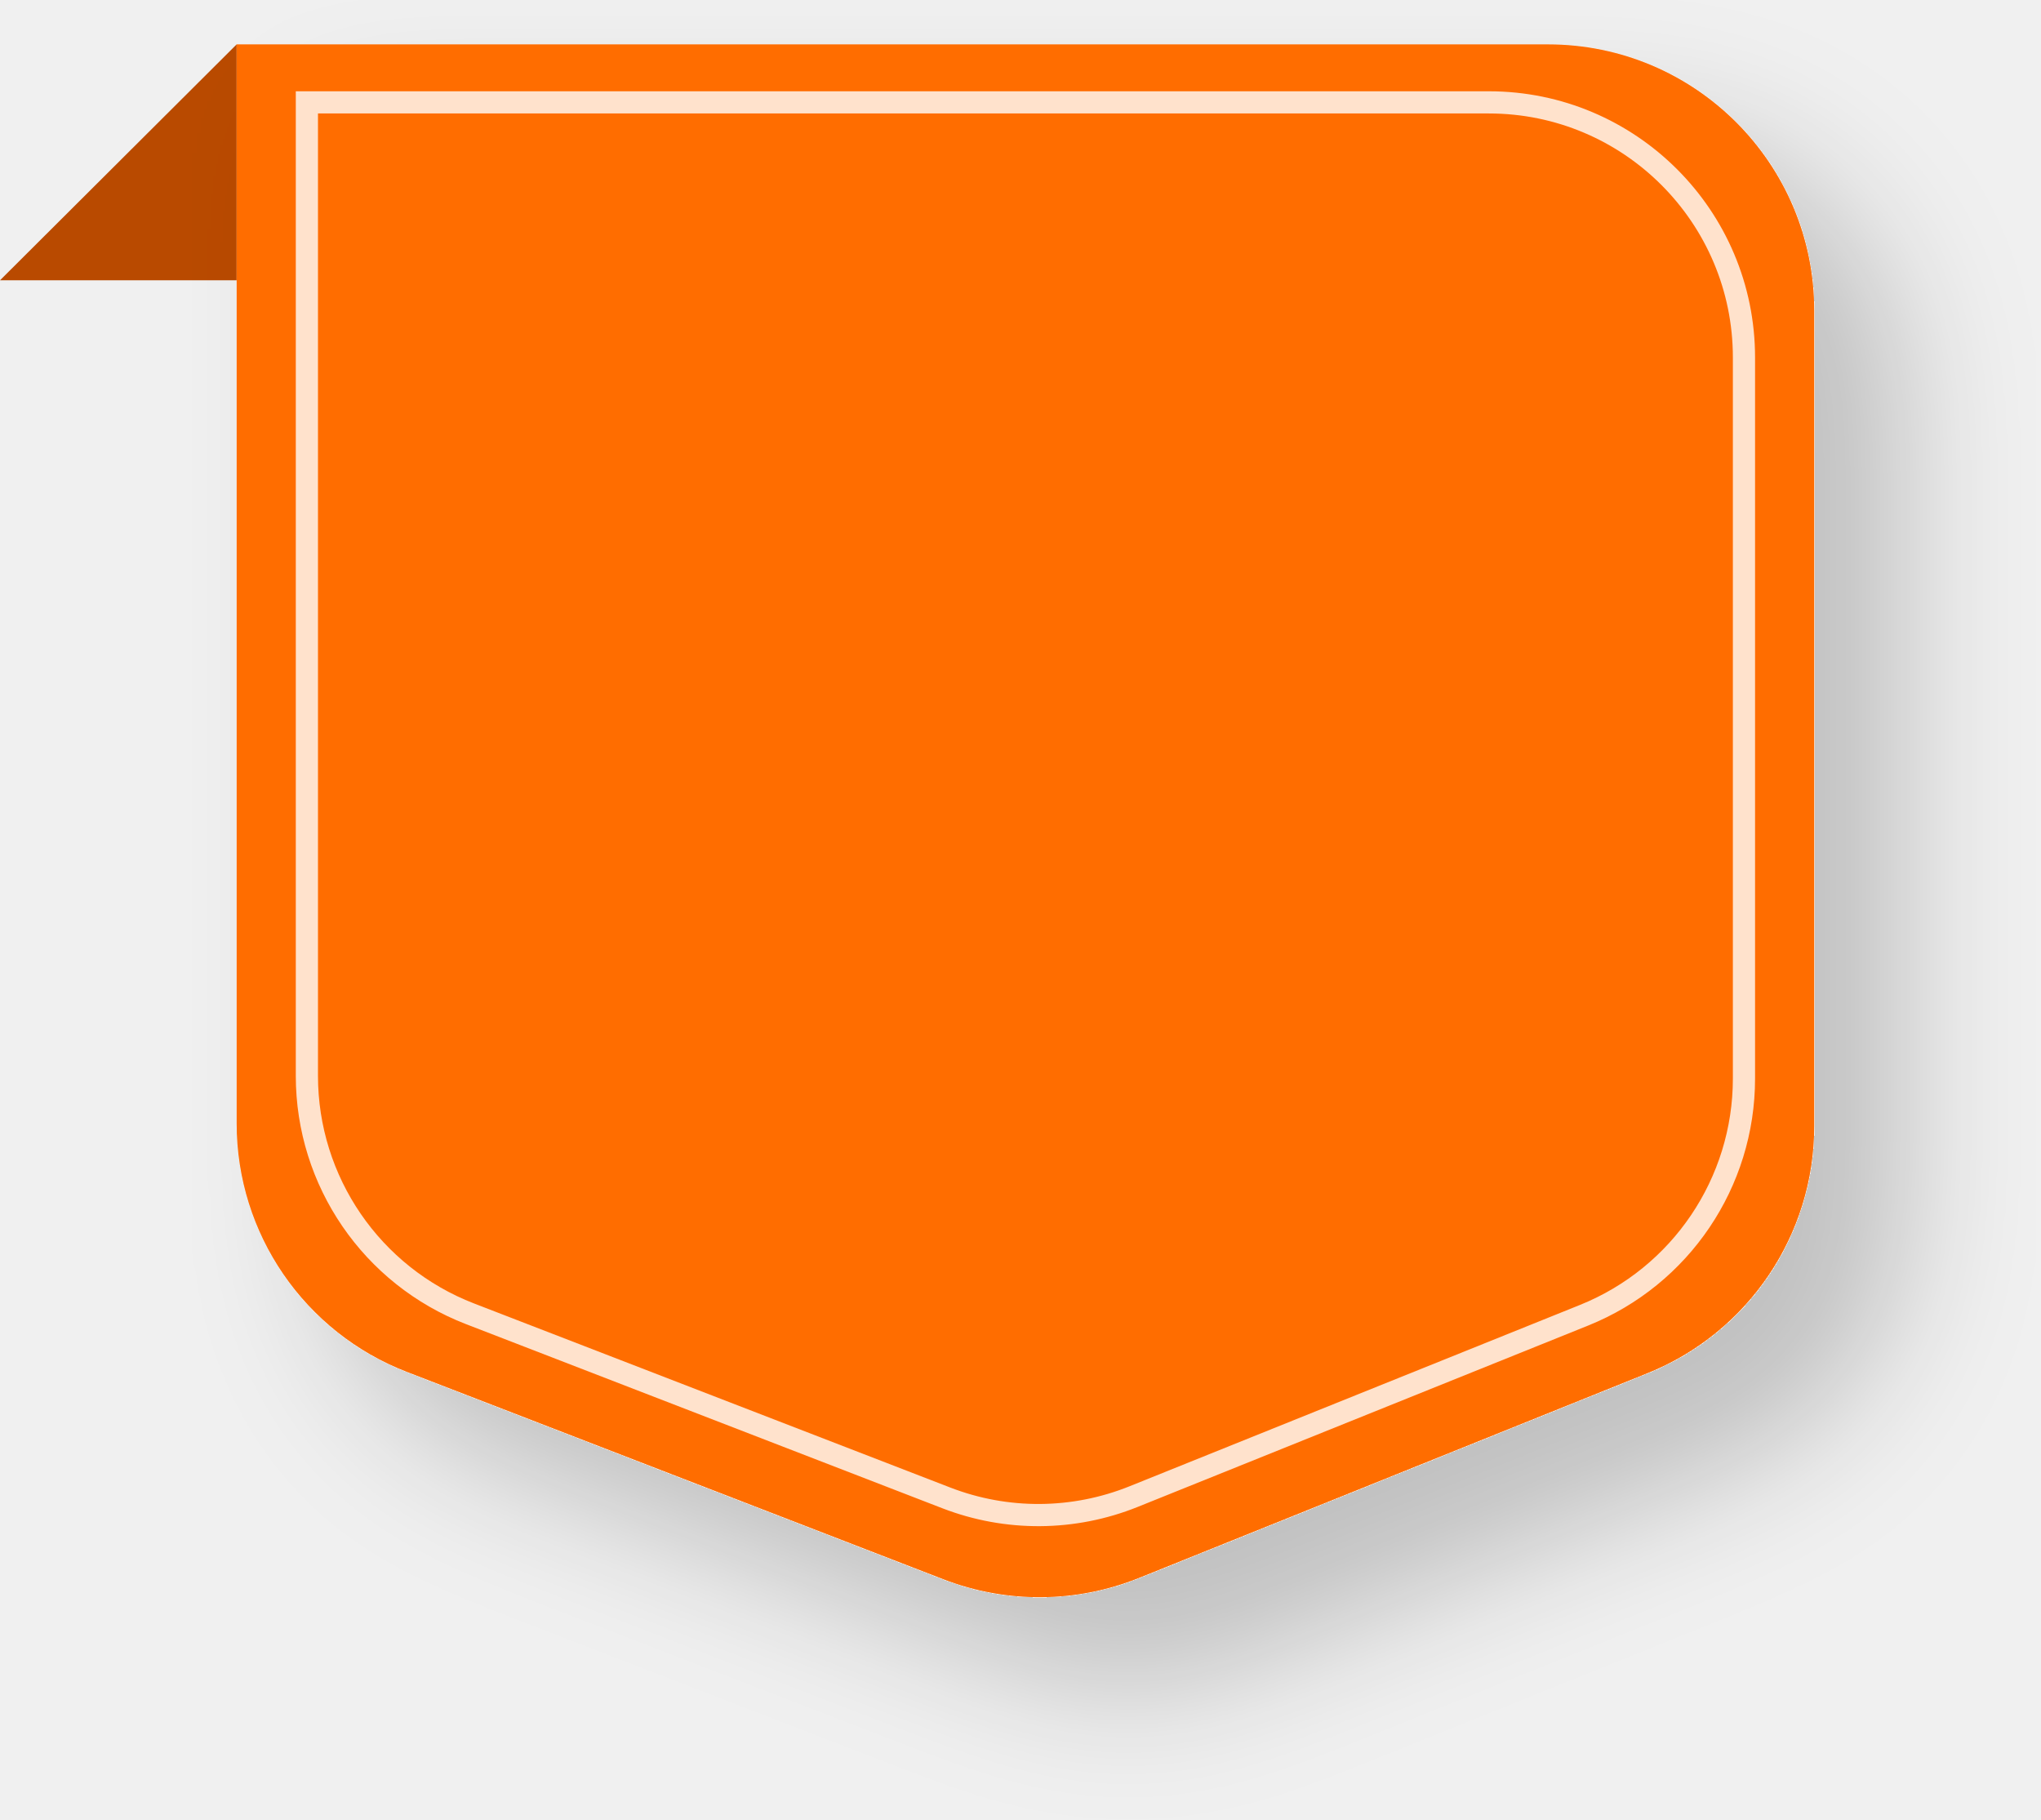
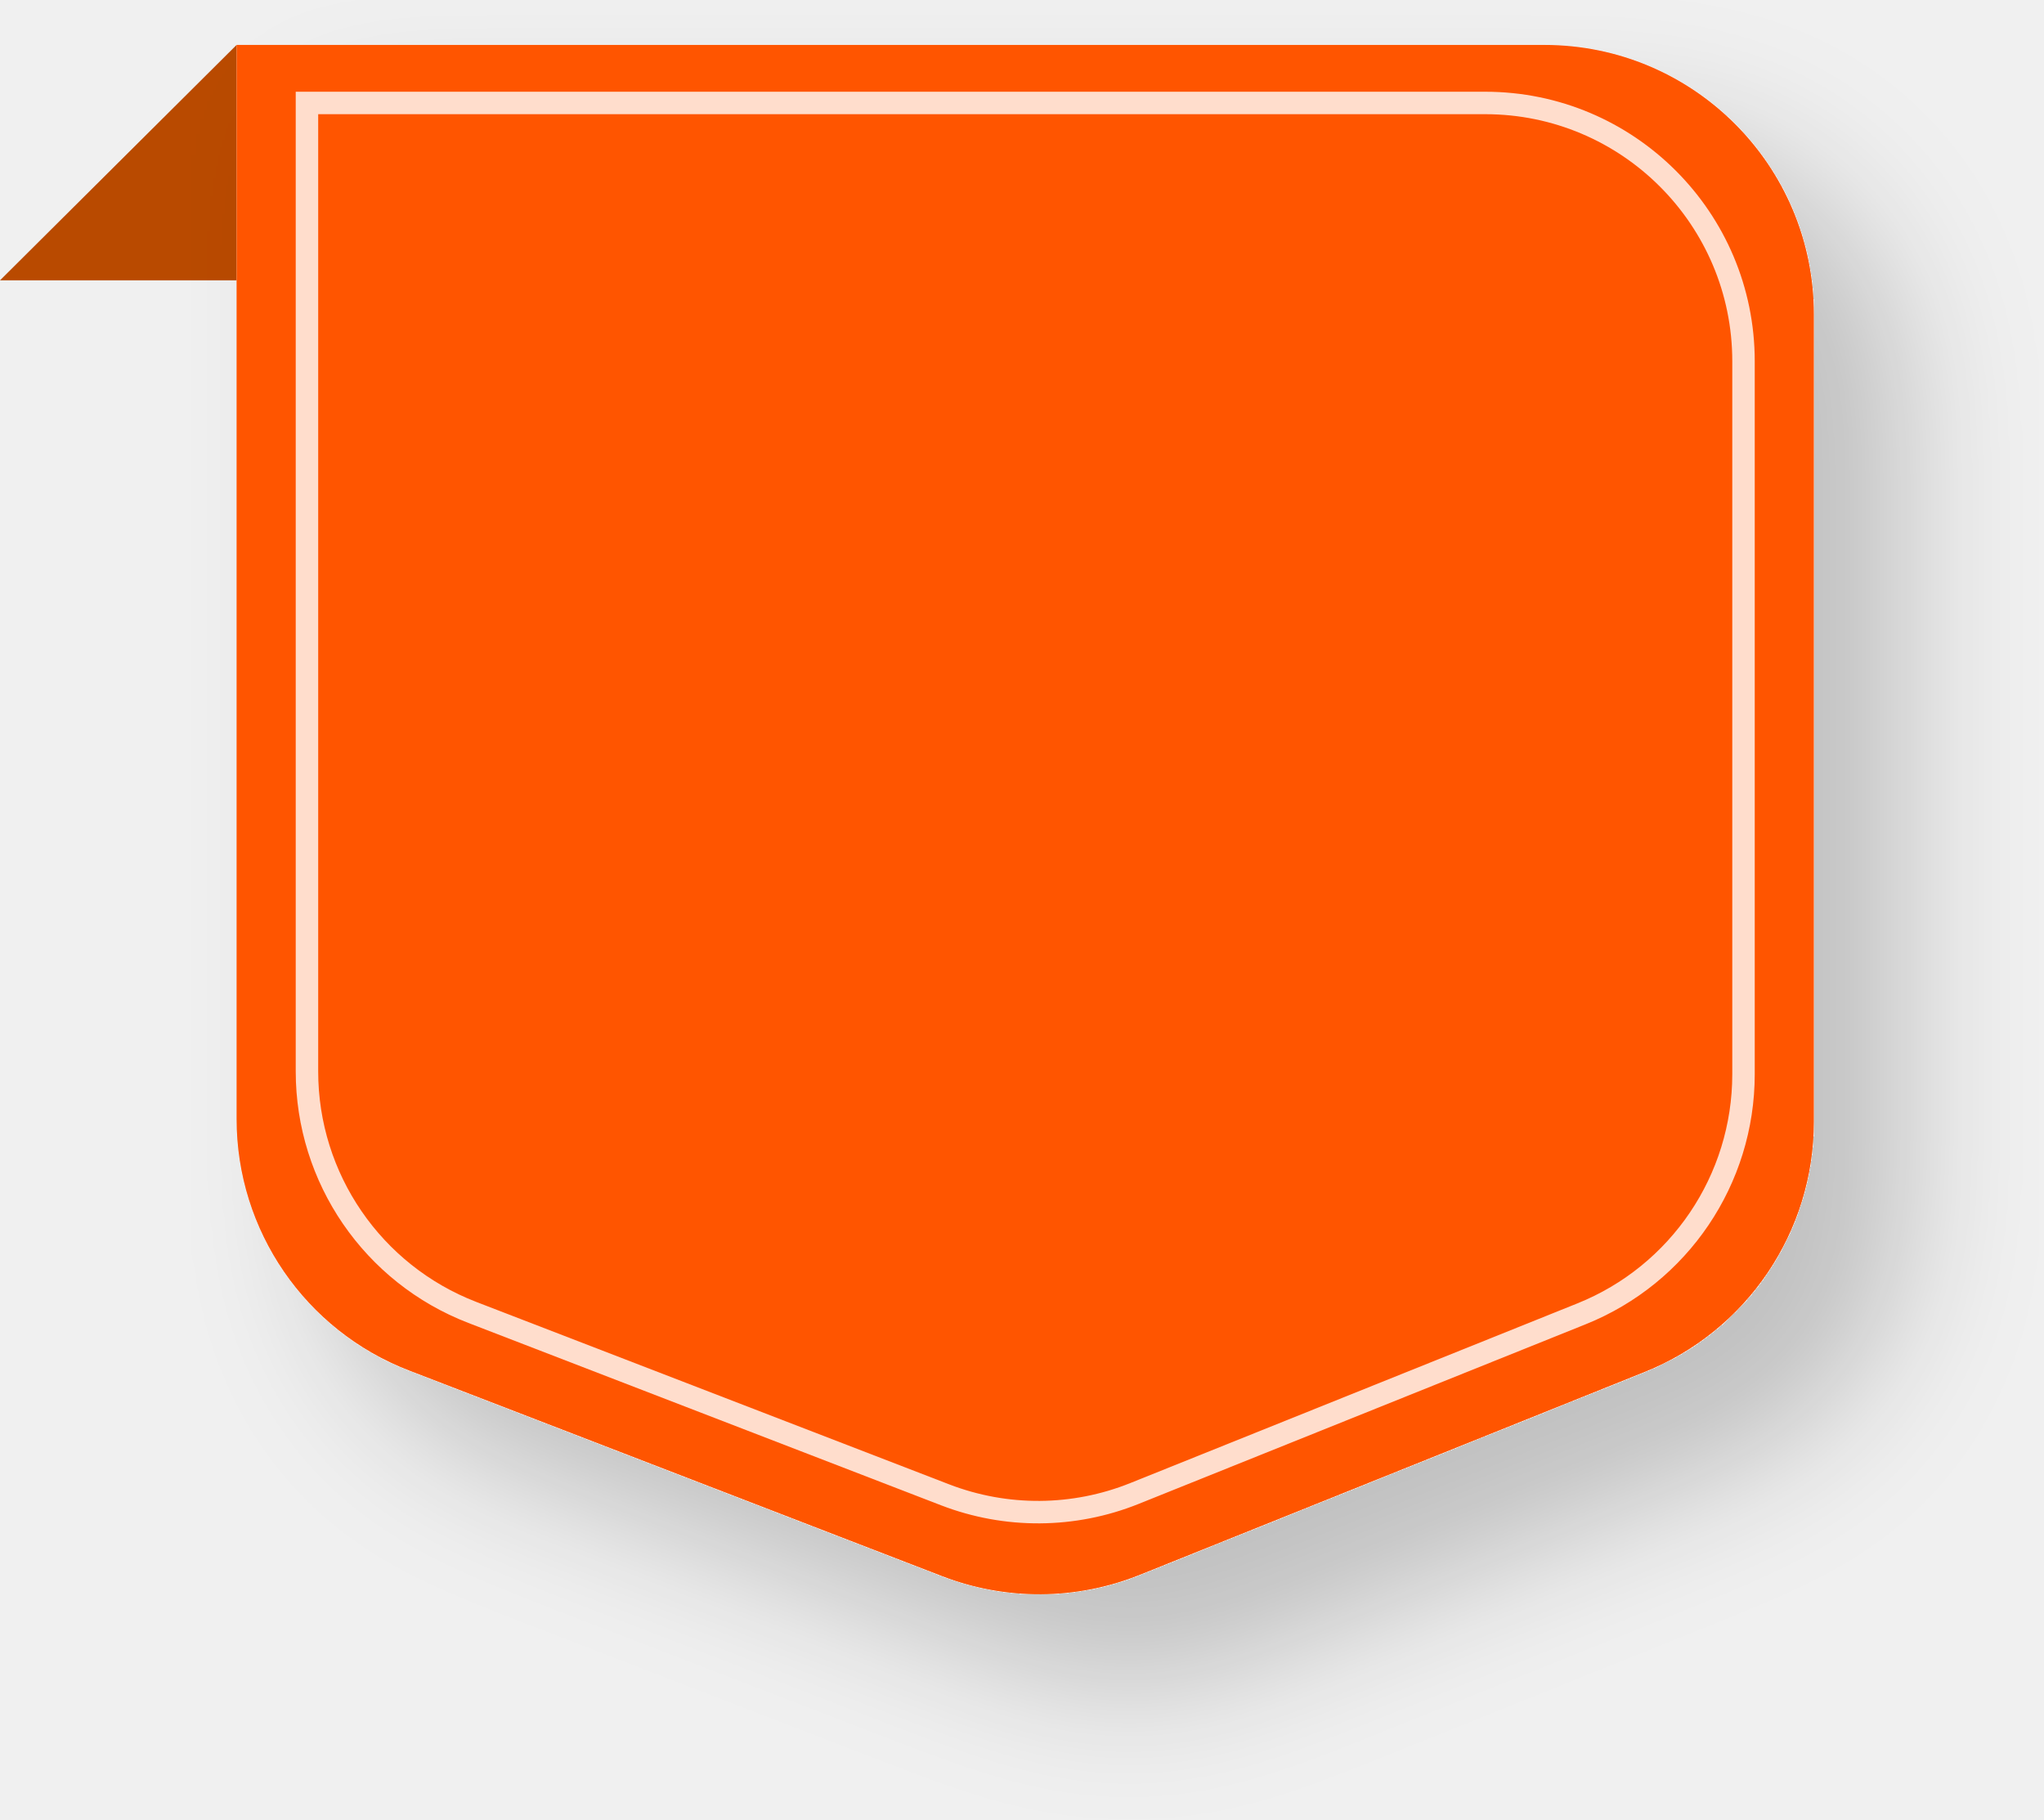
- <svg xmlns="http://www.w3.org/2000/svg" width="92" height="82" viewBox="0 0 92 82" fill="none">
-   <path d="M10.667 2V12.633H0L10.667 2Z" fill="#B94A00" />
-   <g filter="url(#filter0_d_9154_435068)">
-     <path d="M10.667 2H69.778C76.406 2 81.778 7.373 81.778 14V50.76C81.778 55.657 78.802 60.063 74.259 61.891L51.34 71.118C48.518 72.254 45.37 72.276 42.532 71.18L18.341 61.831C13.716 60.043 10.667 55.596 10.667 50.637V2Z" fill="#FF6D00" />
+ <svg xmlns="http://www.w3.org/2000/svg" width="91" height="81" viewBox="0 0 91 81" fill="none">
+   <path d="M10.533 2V12.481H-0L10.533 2Z" fill="#B94A00" />
+   <g filter="url(#filter0_d_9243_180492)">
+     <path d="M10.533 2H68.755C75.383 2 80.755 7.373 80.755 14V49.942C80.755 54.842 77.776 59.249 73.23 61.076L50.745 70.112C47.928 71.244 44.785 71.266 41.952 70.173L18.214 61.015C13.586 59.23 10.533 54.78 10.533 49.82V2Z" fill="#FF5500" />
  </g>
-   <path opacity="0.8" d="M13.833 4.614H67.111C73.462 4.614 78.611 9.763 78.611 16.114V48.609C78.611 53.302 75.759 57.524 71.405 59.277L51.098 67.452C48.394 68.541 45.377 68.562 42.658 67.511L21.188 59.213C16.755 57.501 13.833 53.238 13.833 48.487V4.614Z" fill="#FF6D00" stroke="white" />
+   <path opacity="0.8" d="M13.666 4.584H66.122C72.473 4.584 77.622 9.733 77.622 16.084V47.822C77.622 52.518 74.767 56.742 70.41 58.492L50.505 66.491C47.805 67.576 44.794 67.597 42.078 66.55L21.027 58.429C16.592 56.718 13.666 52.454 13.666 47.7V4.584Z" fill="#FF5500" stroke="white" />
  <defs>
-     <filter id="filter0_d_9154_435068" x="8.667" y="0" width="83.111" height="81.986" filterUnits="userSpaceOnUse" color-interpolation-filters="sRGB">
+     <filter id="filter0_d_9243_180492" x="8.533" y="0" width="82.222" height="80.977" filterUnits="userSpaceOnUse" color-interpolation-filters="sRGB">
      <feFlood flood-opacity="0" result="BackgroundImageFix" />
      <feColorMatrix in="SourceAlpha" type="matrix" values="0 0 0 0 0 0 0 0 0 0 0 0 0 0 0 0 0 0 127 0" result="hardAlpha" />
      <feOffset dx="4" dy="4" />
      <feGaussianBlur stdDeviation="3" />
      <feComposite in2="hardAlpha" operator="out" />
      <feColorMatrix type="matrix" values="0 0 0 0 0 0 0 0 0 0 0 0 0 0 0 0 0 0 0.2 0" />
-       <feBlend mode="normal" in2="BackgroundImageFix" result="effect1_dropShadow_9154_435068" />
-       <feBlend mode="normal" in="SourceGraphic" in2="effect1_dropShadow_9154_435068" result="shape" />
+       <feBlend mode="normal" in2="BackgroundImageFix" result="effect1_dropShadow_9243_180492" />
+       <feBlend mode="normal" in="SourceGraphic" in2="effect1_dropShadow_9243_180492" result="shape" />
    </filter>
  </defs>
</svg>
